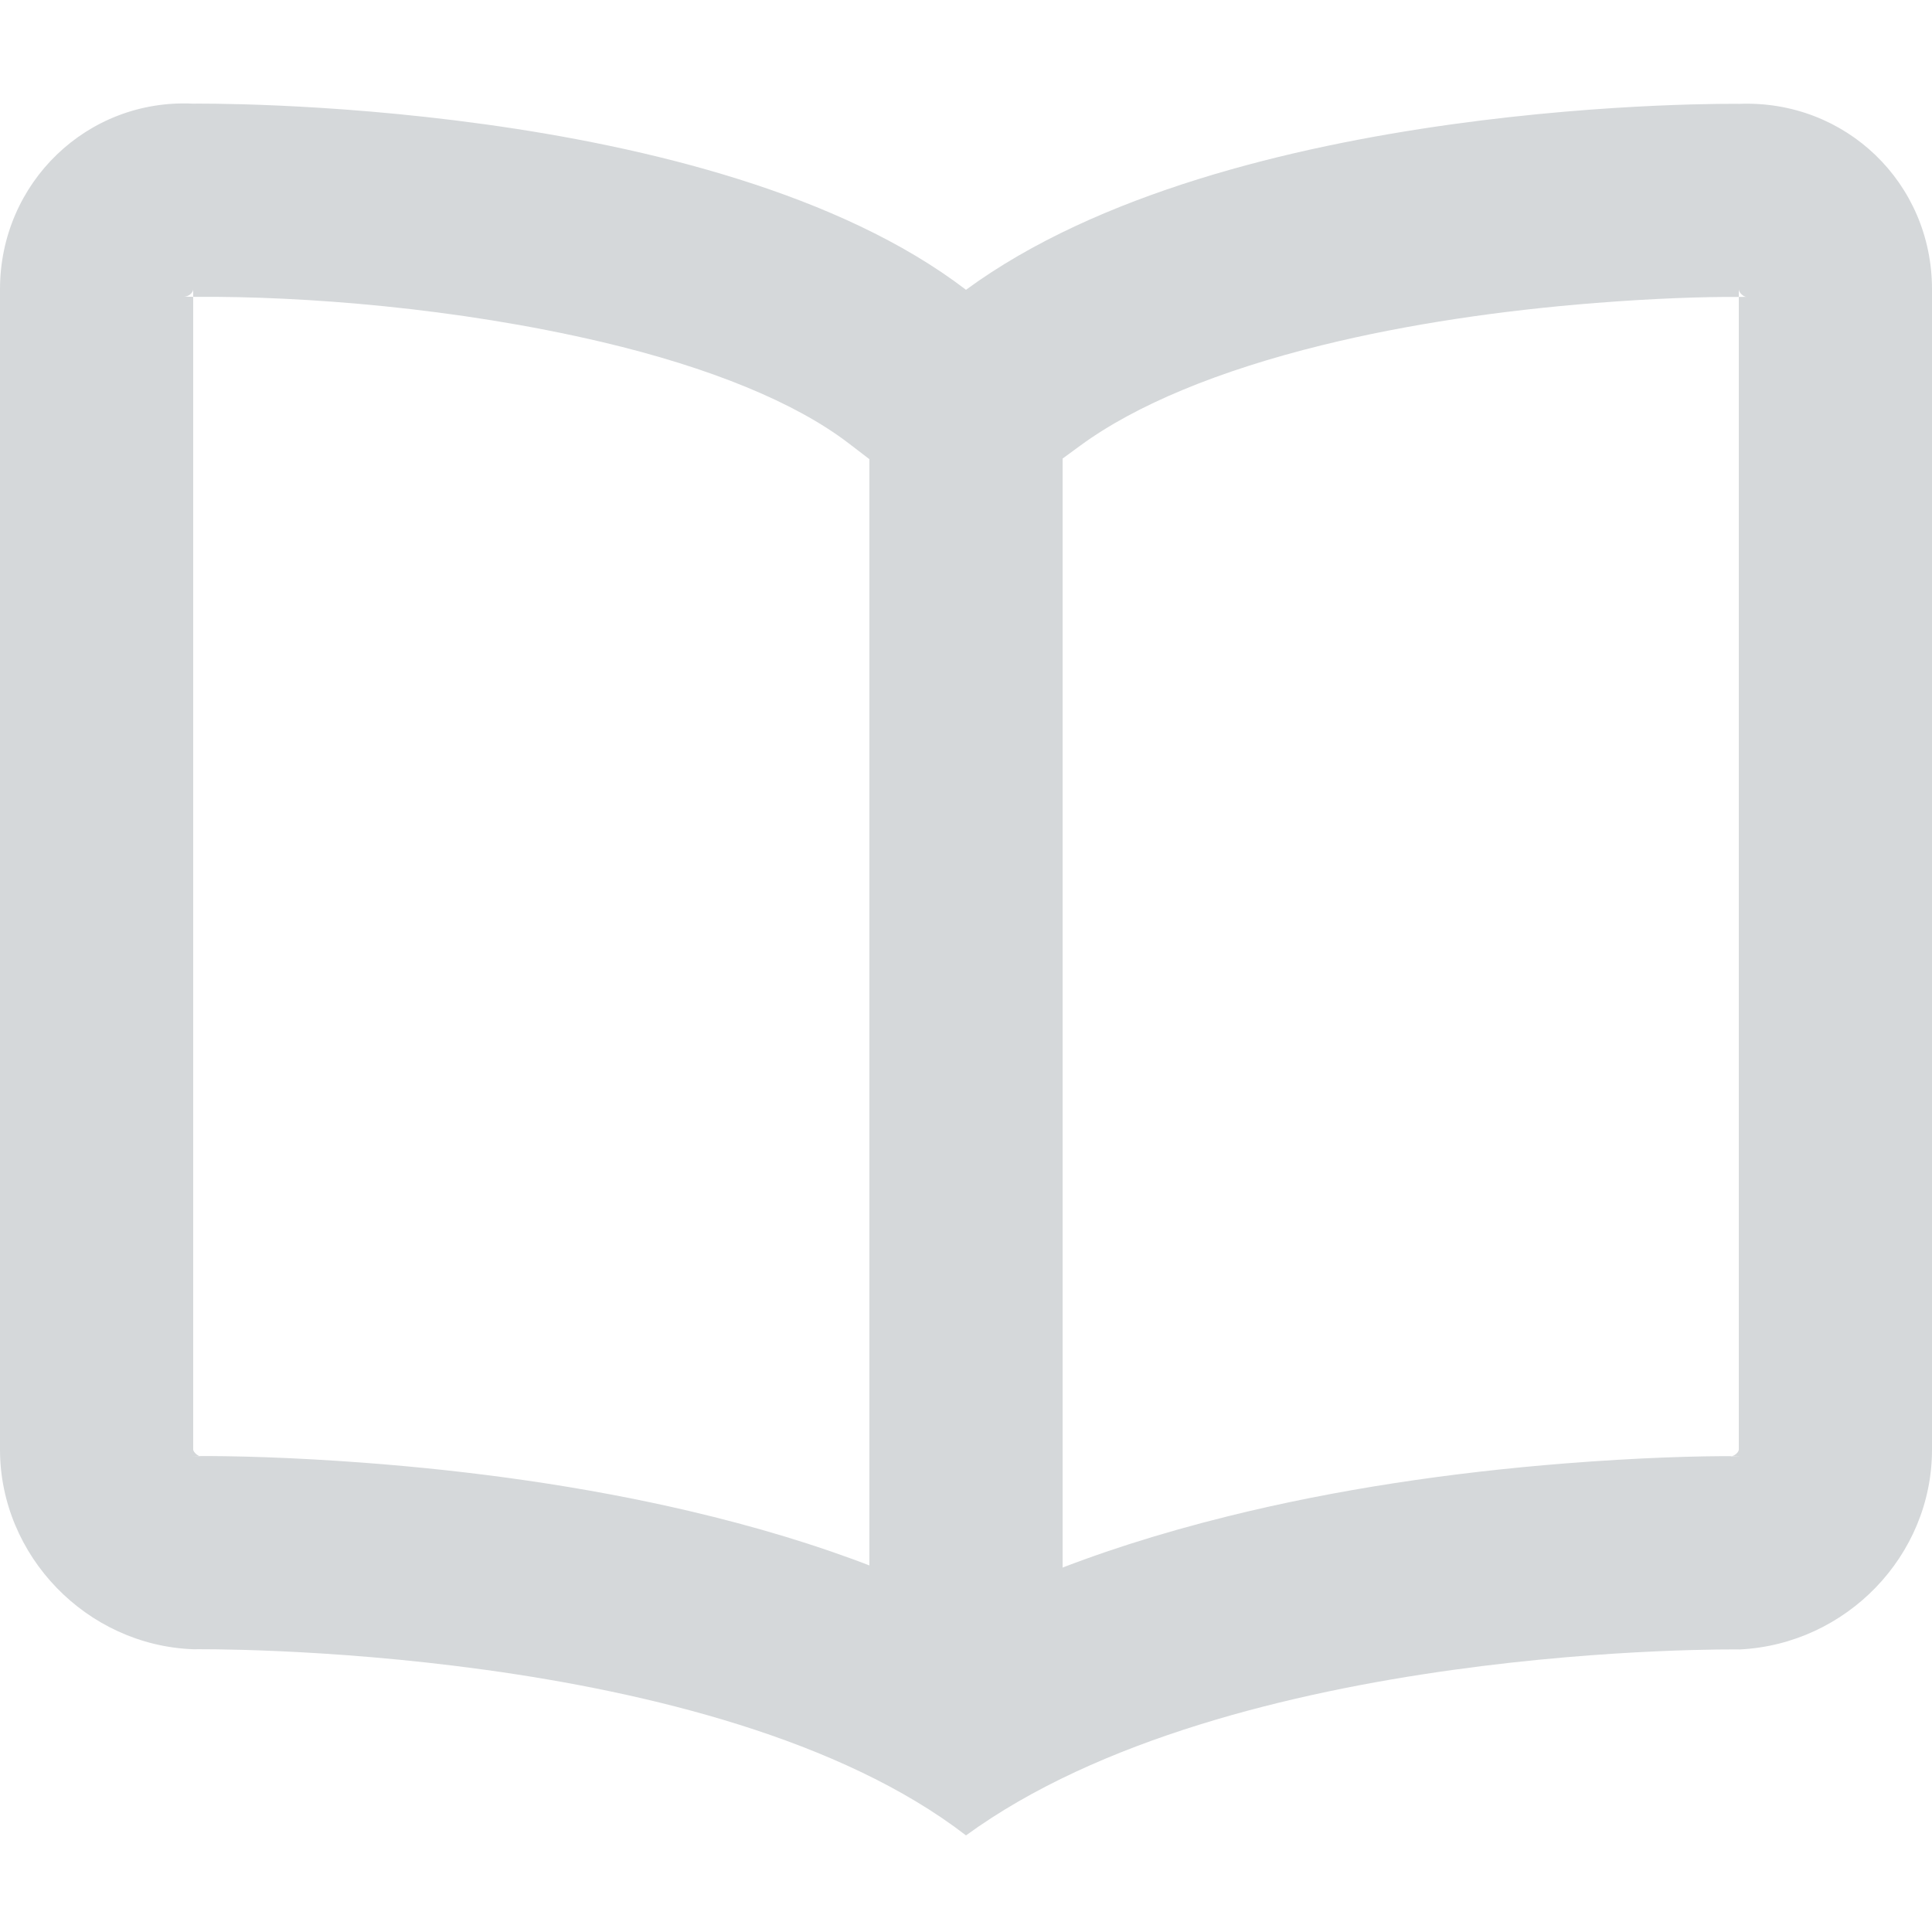
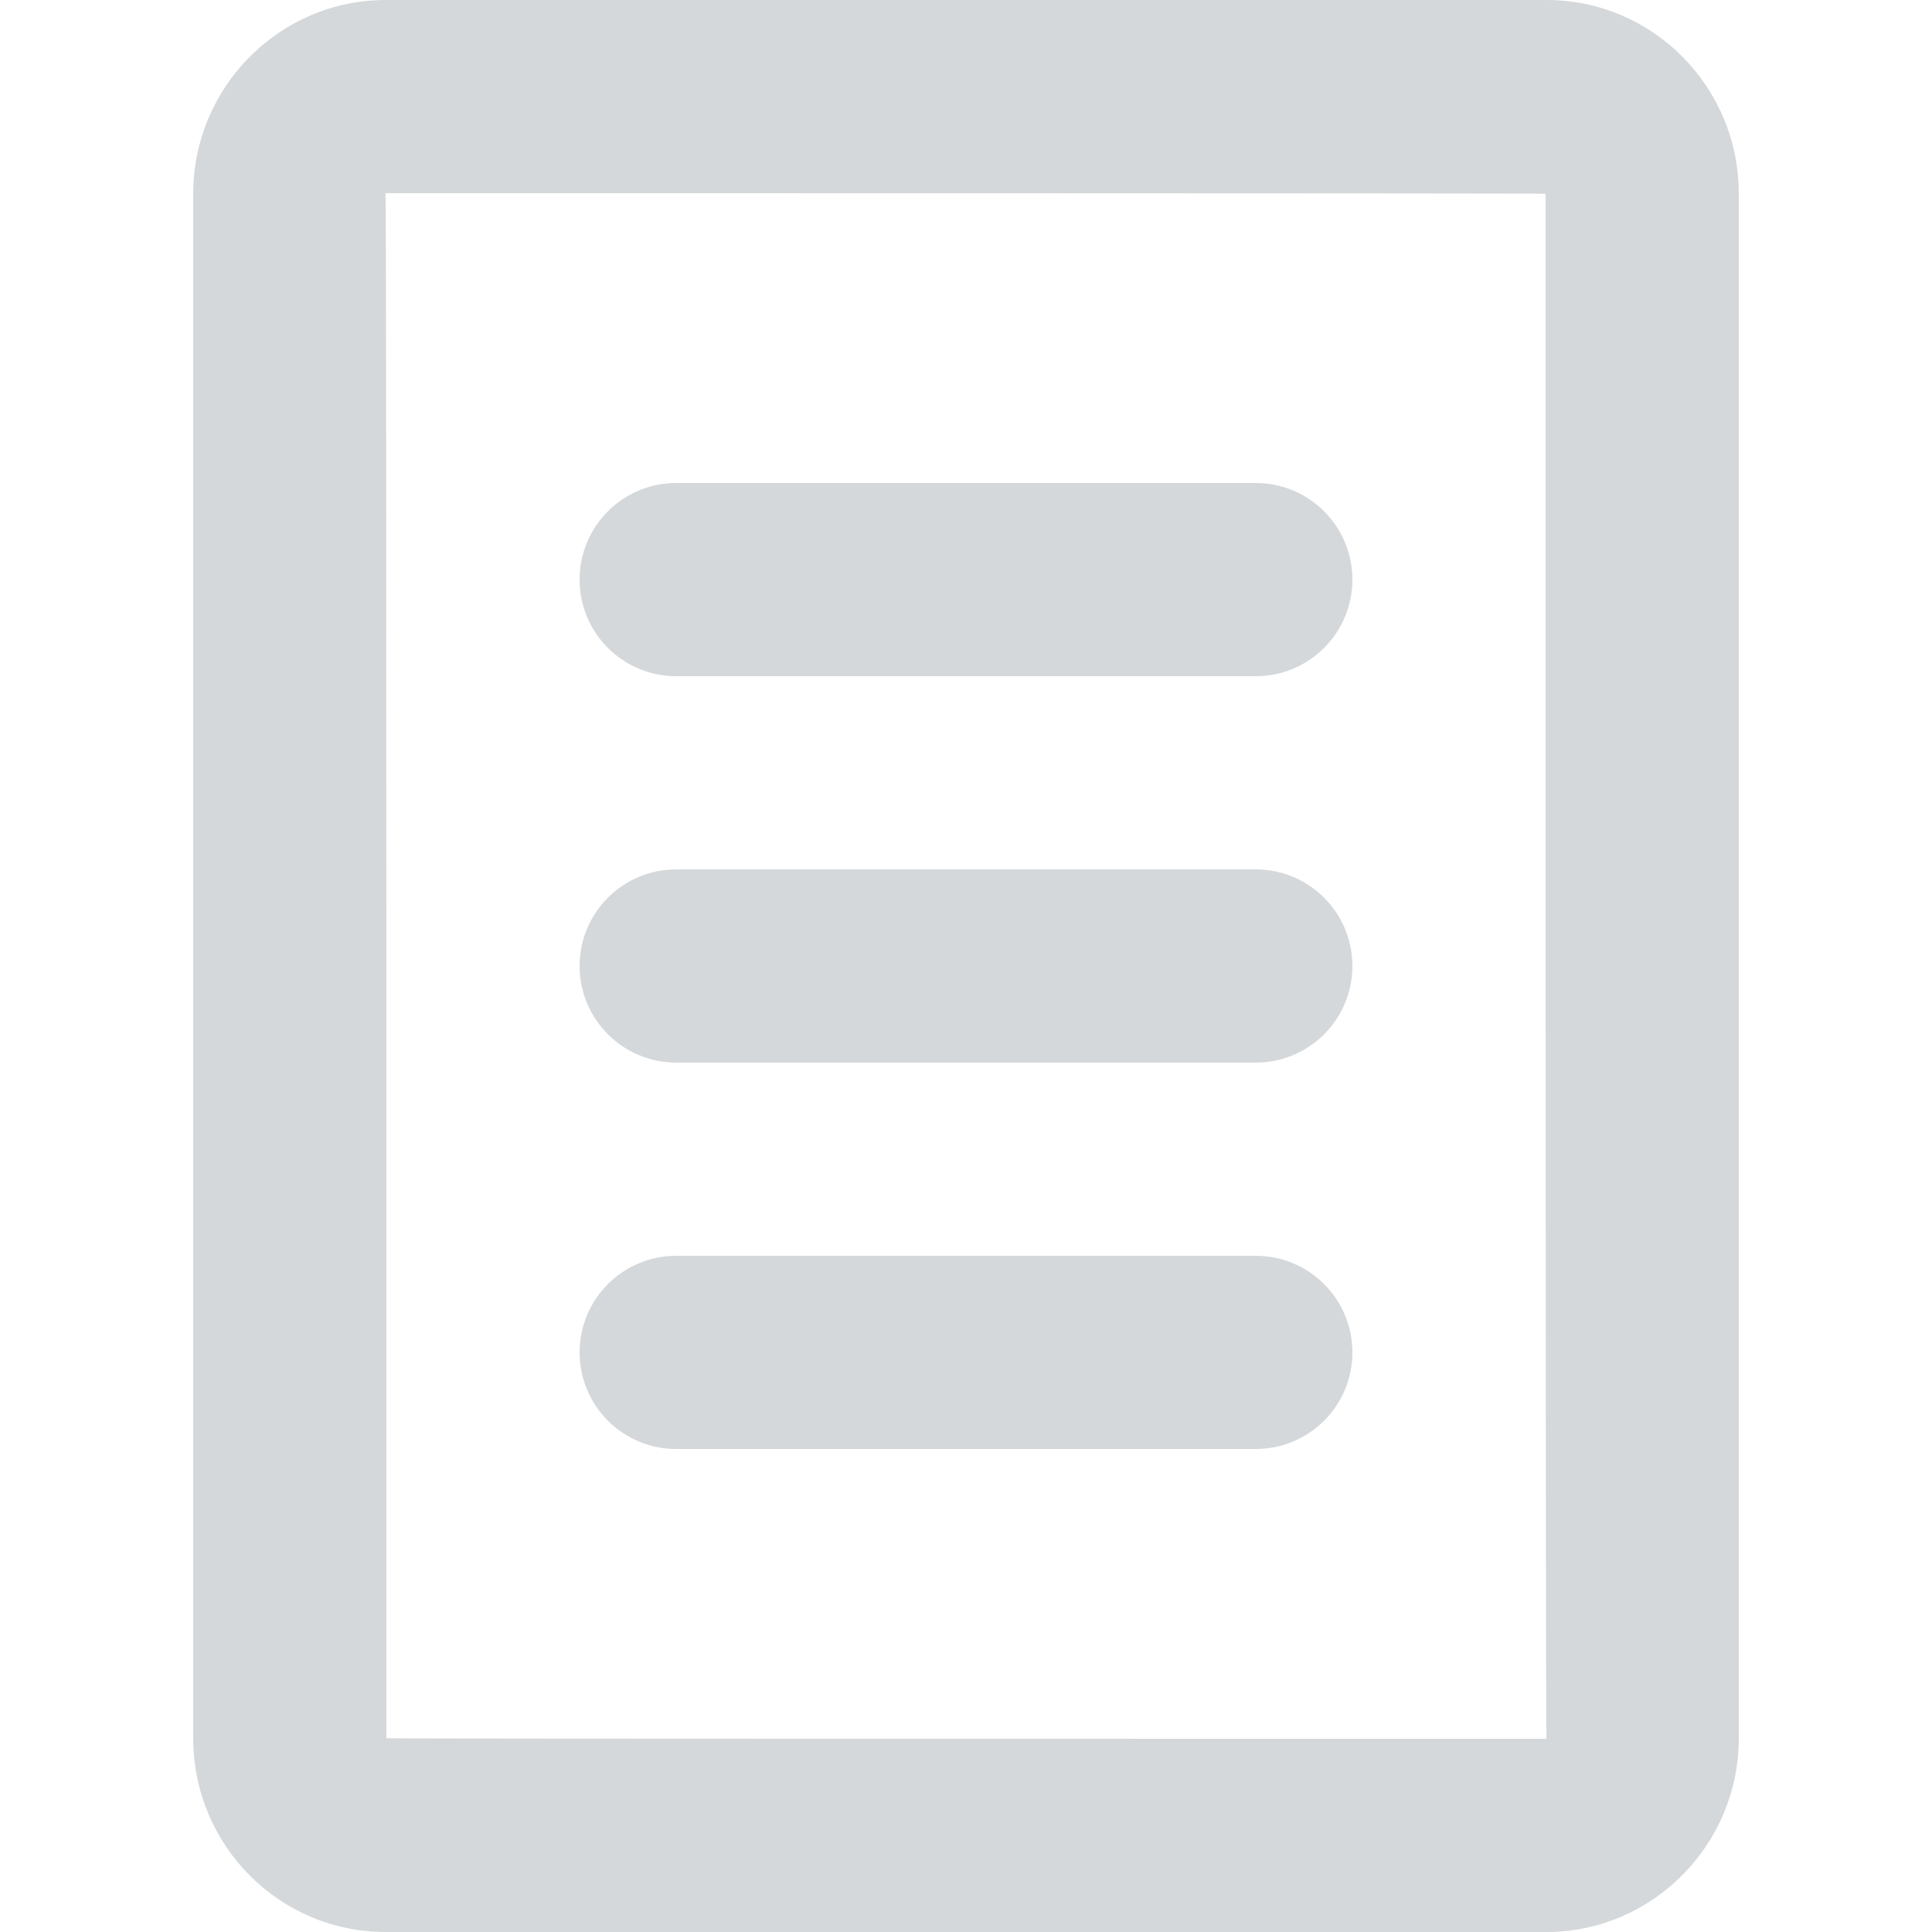
- <svg xmlns="http://www.w3.org/2000/svg" width="20px" height="20px" viewBox="0 0 20 20" version="1.1">
-   <defs />
-   <g id="Assets" stroke="none" stroke-width="1" fill="none" fill-rule="evenodd">
-     <g id="iconText20" fill="#D5D8DA">
-       <g id="icon-read">
-         <path d="M2,15.006 C2,15.028 2.044,15.073 2.075,15.075 L1.975,15.073 C2.426,15.07 3.028,15.087 3.752,15.141 C4.901,15.227 6.047,15.387 7.136,15.642 C7.817,15.802 8.455,15.993 9.046,16.223 L10.734,16.333 C11.346,16.081 12.007,15.871 12.713,15.696 C13.837,15.417 15.02,15.243 16.206,15.149 C16.954,15.09 17.574,15.071 18.006,15.074 C18.029,15.075 17.911,15.077 17.911,15.077 C17.958,15.075 18,15.031 18,15.006 L18,2.994 C18,3.028 18.048,3.074 18.081,3.073 L17.978,3.074 C17.65,3.072 17.144,3.087 16.523,3.136 C15.543,3.213 14.573,3.355 13.687,3.573 C12.619,3.836 11.758,4.191 11.183,4.613 L9.974,5.499 L8.784,4.588 C8.231,4.165 7.348,3.804 6.234,3.541 C4.721,3.185 3.137,3.065 2.031,3.073 C2.022,3.073 1.901,3.071 1.901,3.071 C1.953,3.073 2,3.029 2,2.994 L2,15.006 Z M0,2.994 C0,1.893 0.902,1.02 1.998,1.073 C1.998,1.073 7.387,1 10,3 C12.727,1 18.006,1.075 18.006,1.075 C19.107,1.033 20,1.895 20,2.994 L20,15.006 C20,16.107 19.112,17.02 18.011,17.075 C18.011,17.075 12.746,17 10,19 C7.406,17 2.002,17.073 2.002,17.073 C0.896,17.033 0,16.105 0,15.006 L0,2.994 L0,2.994 Z" id="Rectangle-107" />
-         <rect id="Rectangle-111" x="9" y="4" width="2" height="13" />
-       </g>
-     </g>
+ <svg xmlns="http://www.w3.org/2000/svg" width="20" height="20" viewBox="0 0 20 20">
+   <g fill="#D5D8DA" fill-rule="evenodd">
+     <path d="M4,17.994 C4,18.001 16.009,18 16.009,18 C15.997,18 16,2.006 16,2.006 C16,1.999 3.991,2 3.991,2 C4.003,2 4,17.994 4,17.994 Z M3.991,0 L16.009,0 C17.109,0 18,0.897 18,2.006 L18,17.994 C18,19.102 17.102,20 16.009,20 L3.991,20 C2.891,20 2,19.103 2,17.994 L2,2.006 C2,0.898 2.898,0 3.991,0 Z" />
+     <rect width="8" height="2" x="6" y="5" rx="1" />
+     <rect width="8" height="2" x="6" y="9" rx="1" />
+     <rect width="8" height="2" x="6" y="13" rx="1" />
  </g>
</svg>
